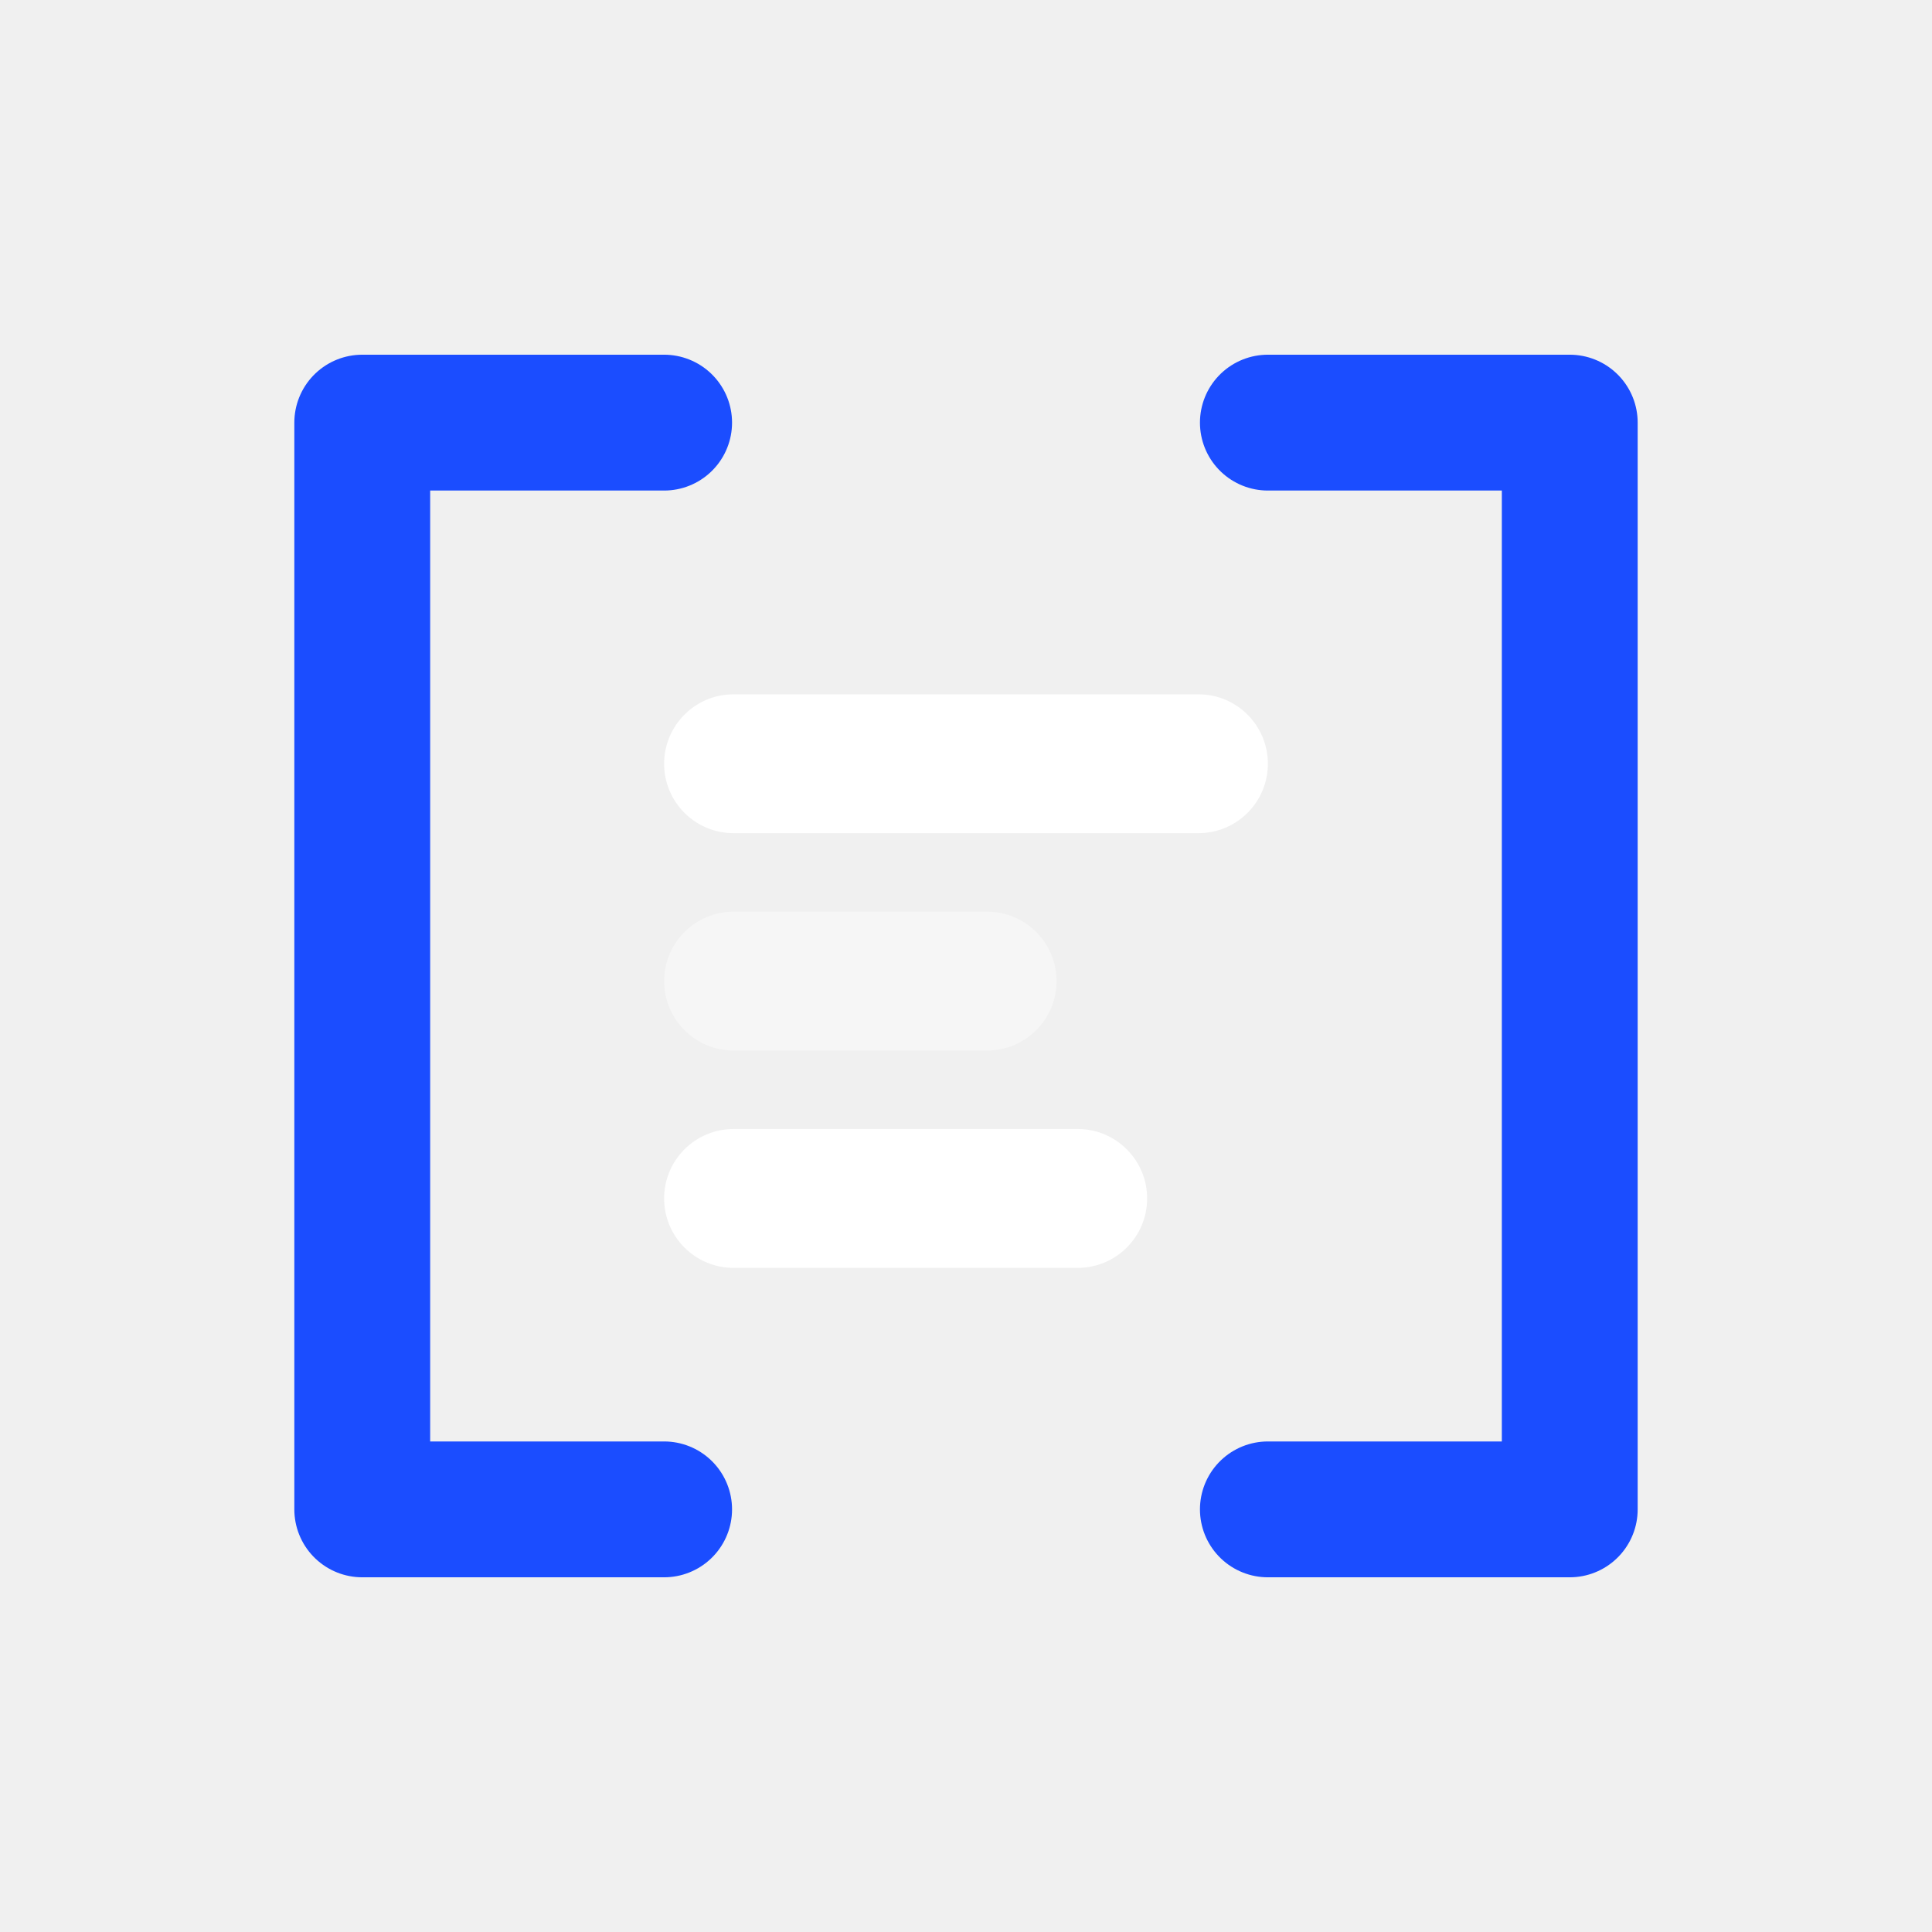
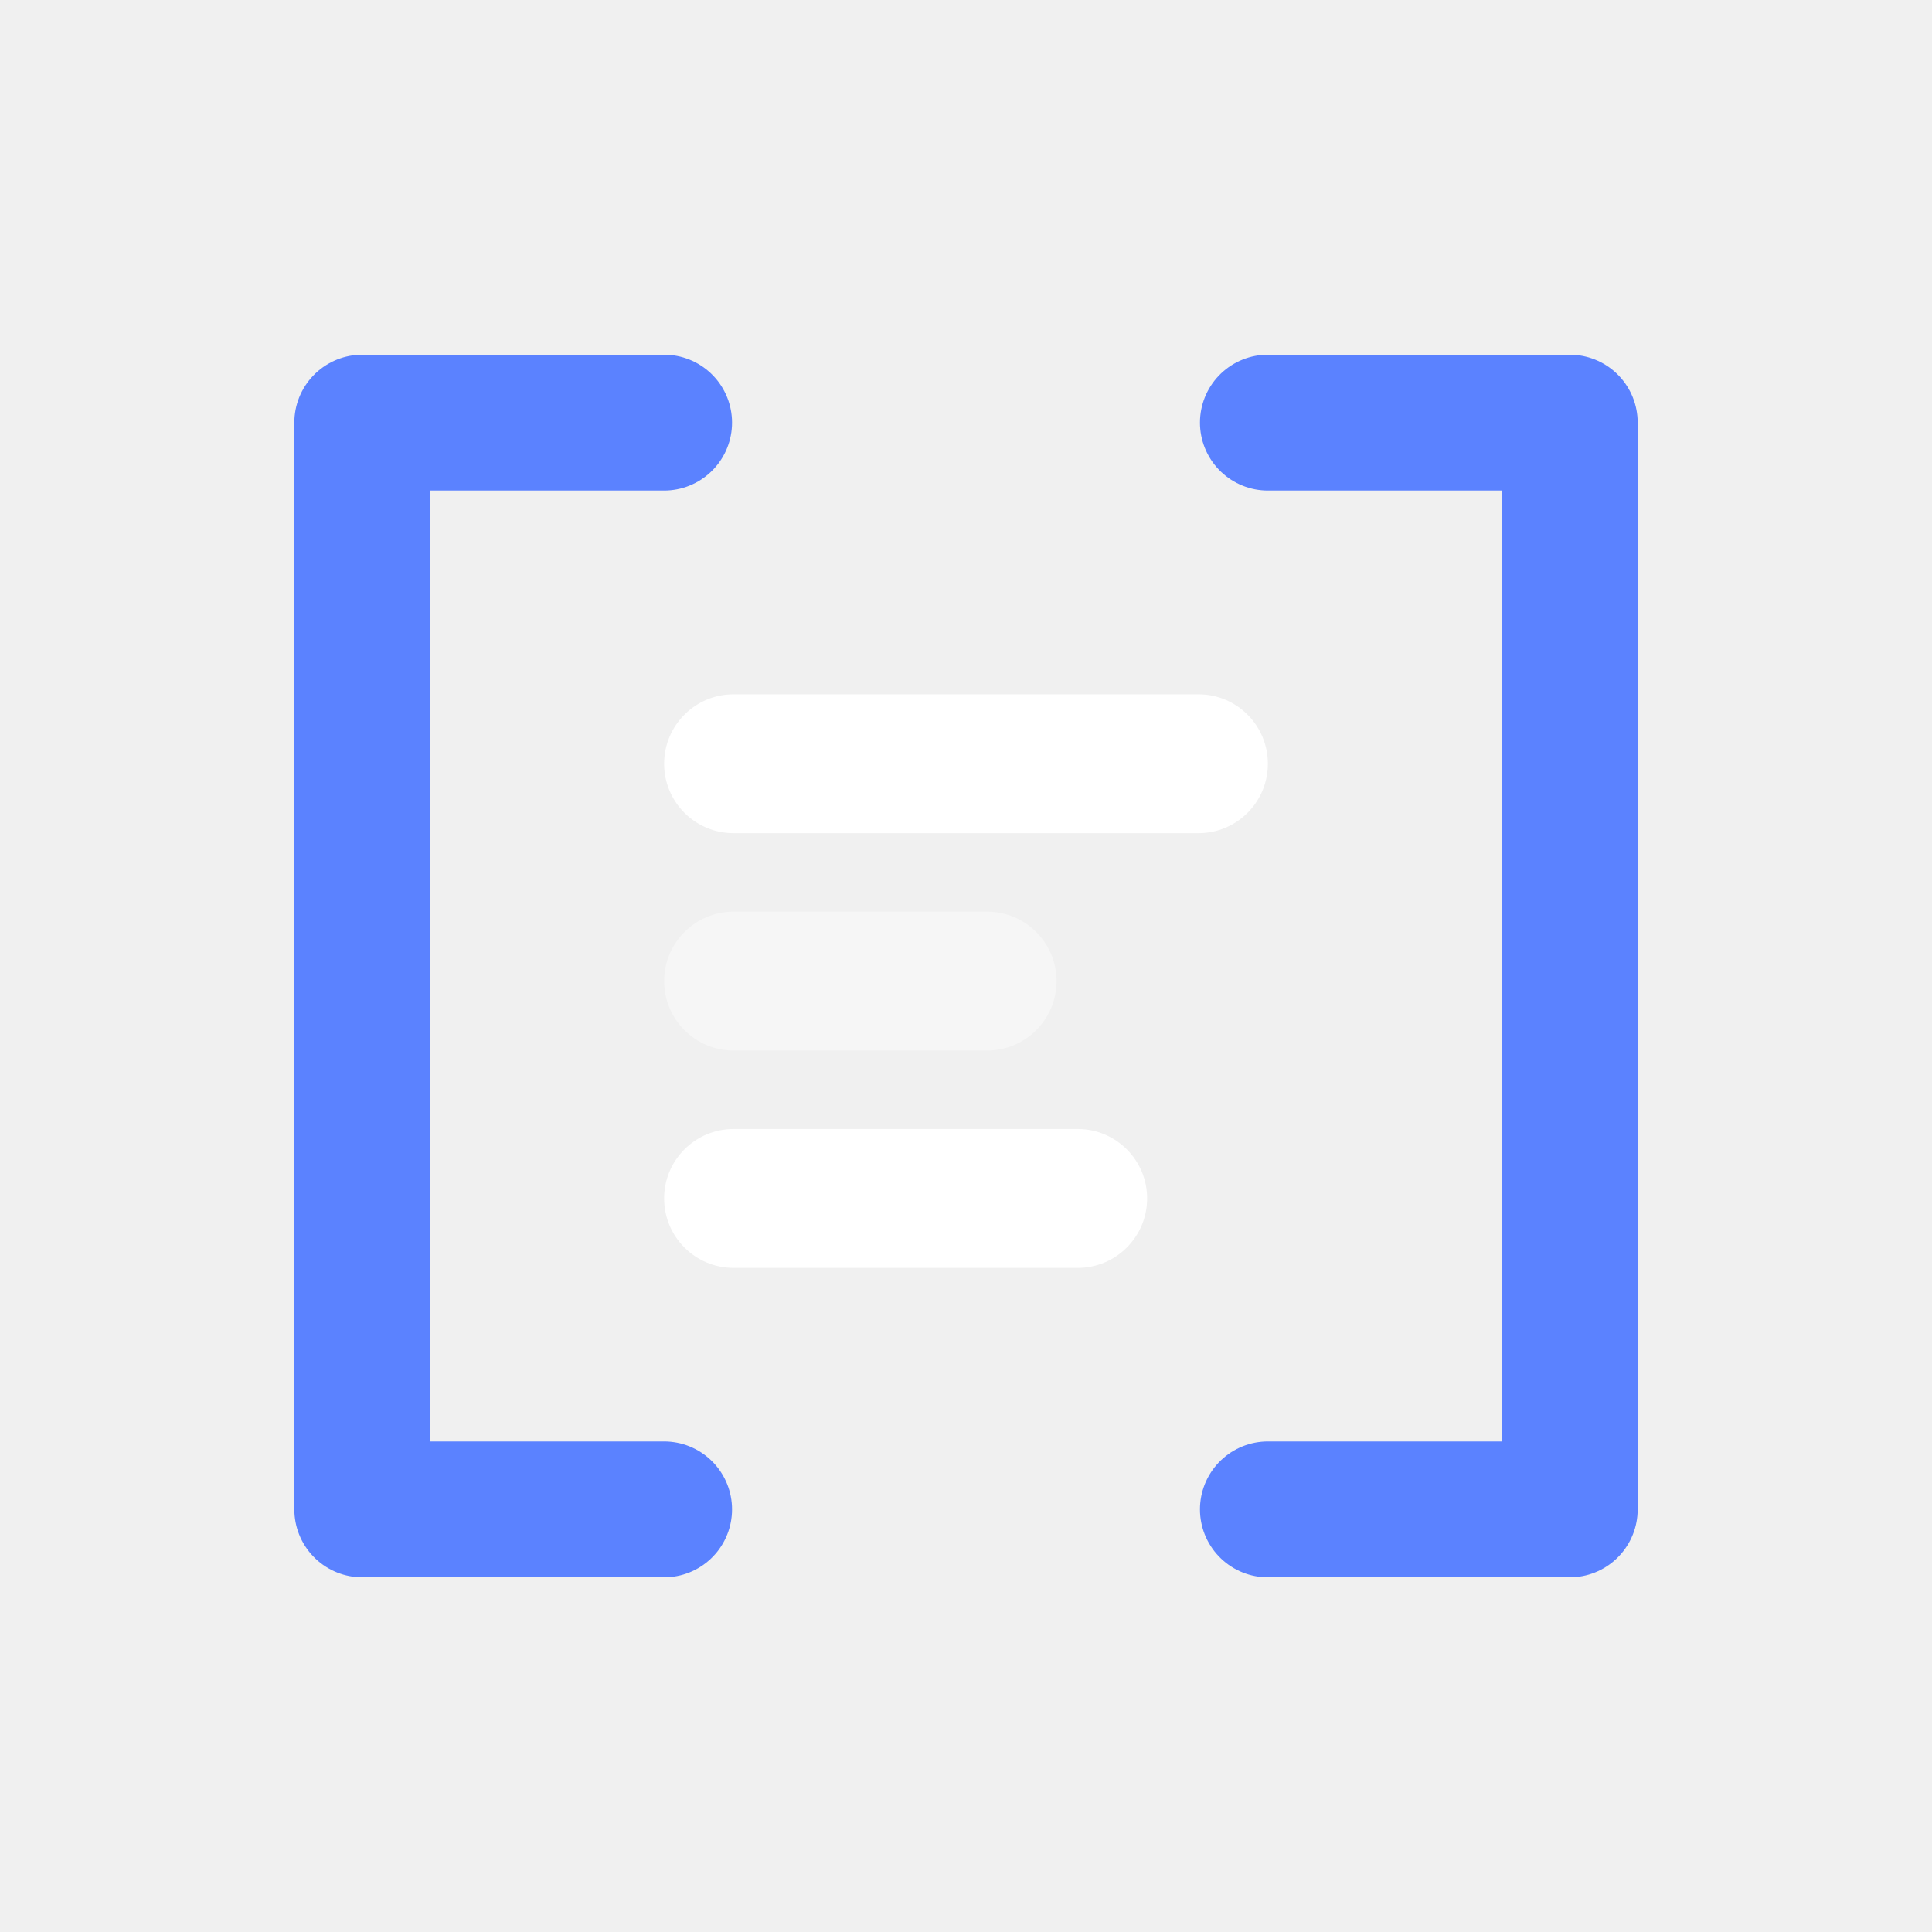
<svg xmlns="http://www.w3.org/2000/svg" width="64" height="64" viewBox="0 0 64 64" role="img" aria-label="Ledger">
-   <path d="M22 14 H12 V50 H22" fill="none" stroke="#1B4DFF" stroke-width="4.5" stroke-linecap="round" stroke-linejoin="round" />
-   <path d="M42 14 H52 V50 H42" fill="none" stroke="#1B4DFF" stroke-width="4.5" stroke-linecap="round" stroke-linejoin="round" />
+   <path d="M22 14 H12 V50 H22" fill="none" stroke="#5B82FF" stroke-width="4.5" stroke-linecap="round" stroke-linejoin="round" />
+   <path d="M42 14 H52 V50 H42" fill="none" stroke="#5B82FF" stroke-width="4.5" stroke-linecap="round" stroke-linejoin="round" />
  <rect x="22" y="23" width="20" height="4.6" rx="2.3" fill="#FFFFFF" />
  <rect x="22" y="30.2" width="13" height="4.6" rx="2.3" fill="#FFFFFF" opacity=".38" />
  <rect x="22" y="37.4" width="16" height="4.6" rx="2.3" fill="#FFFFFF" />
</svg>
